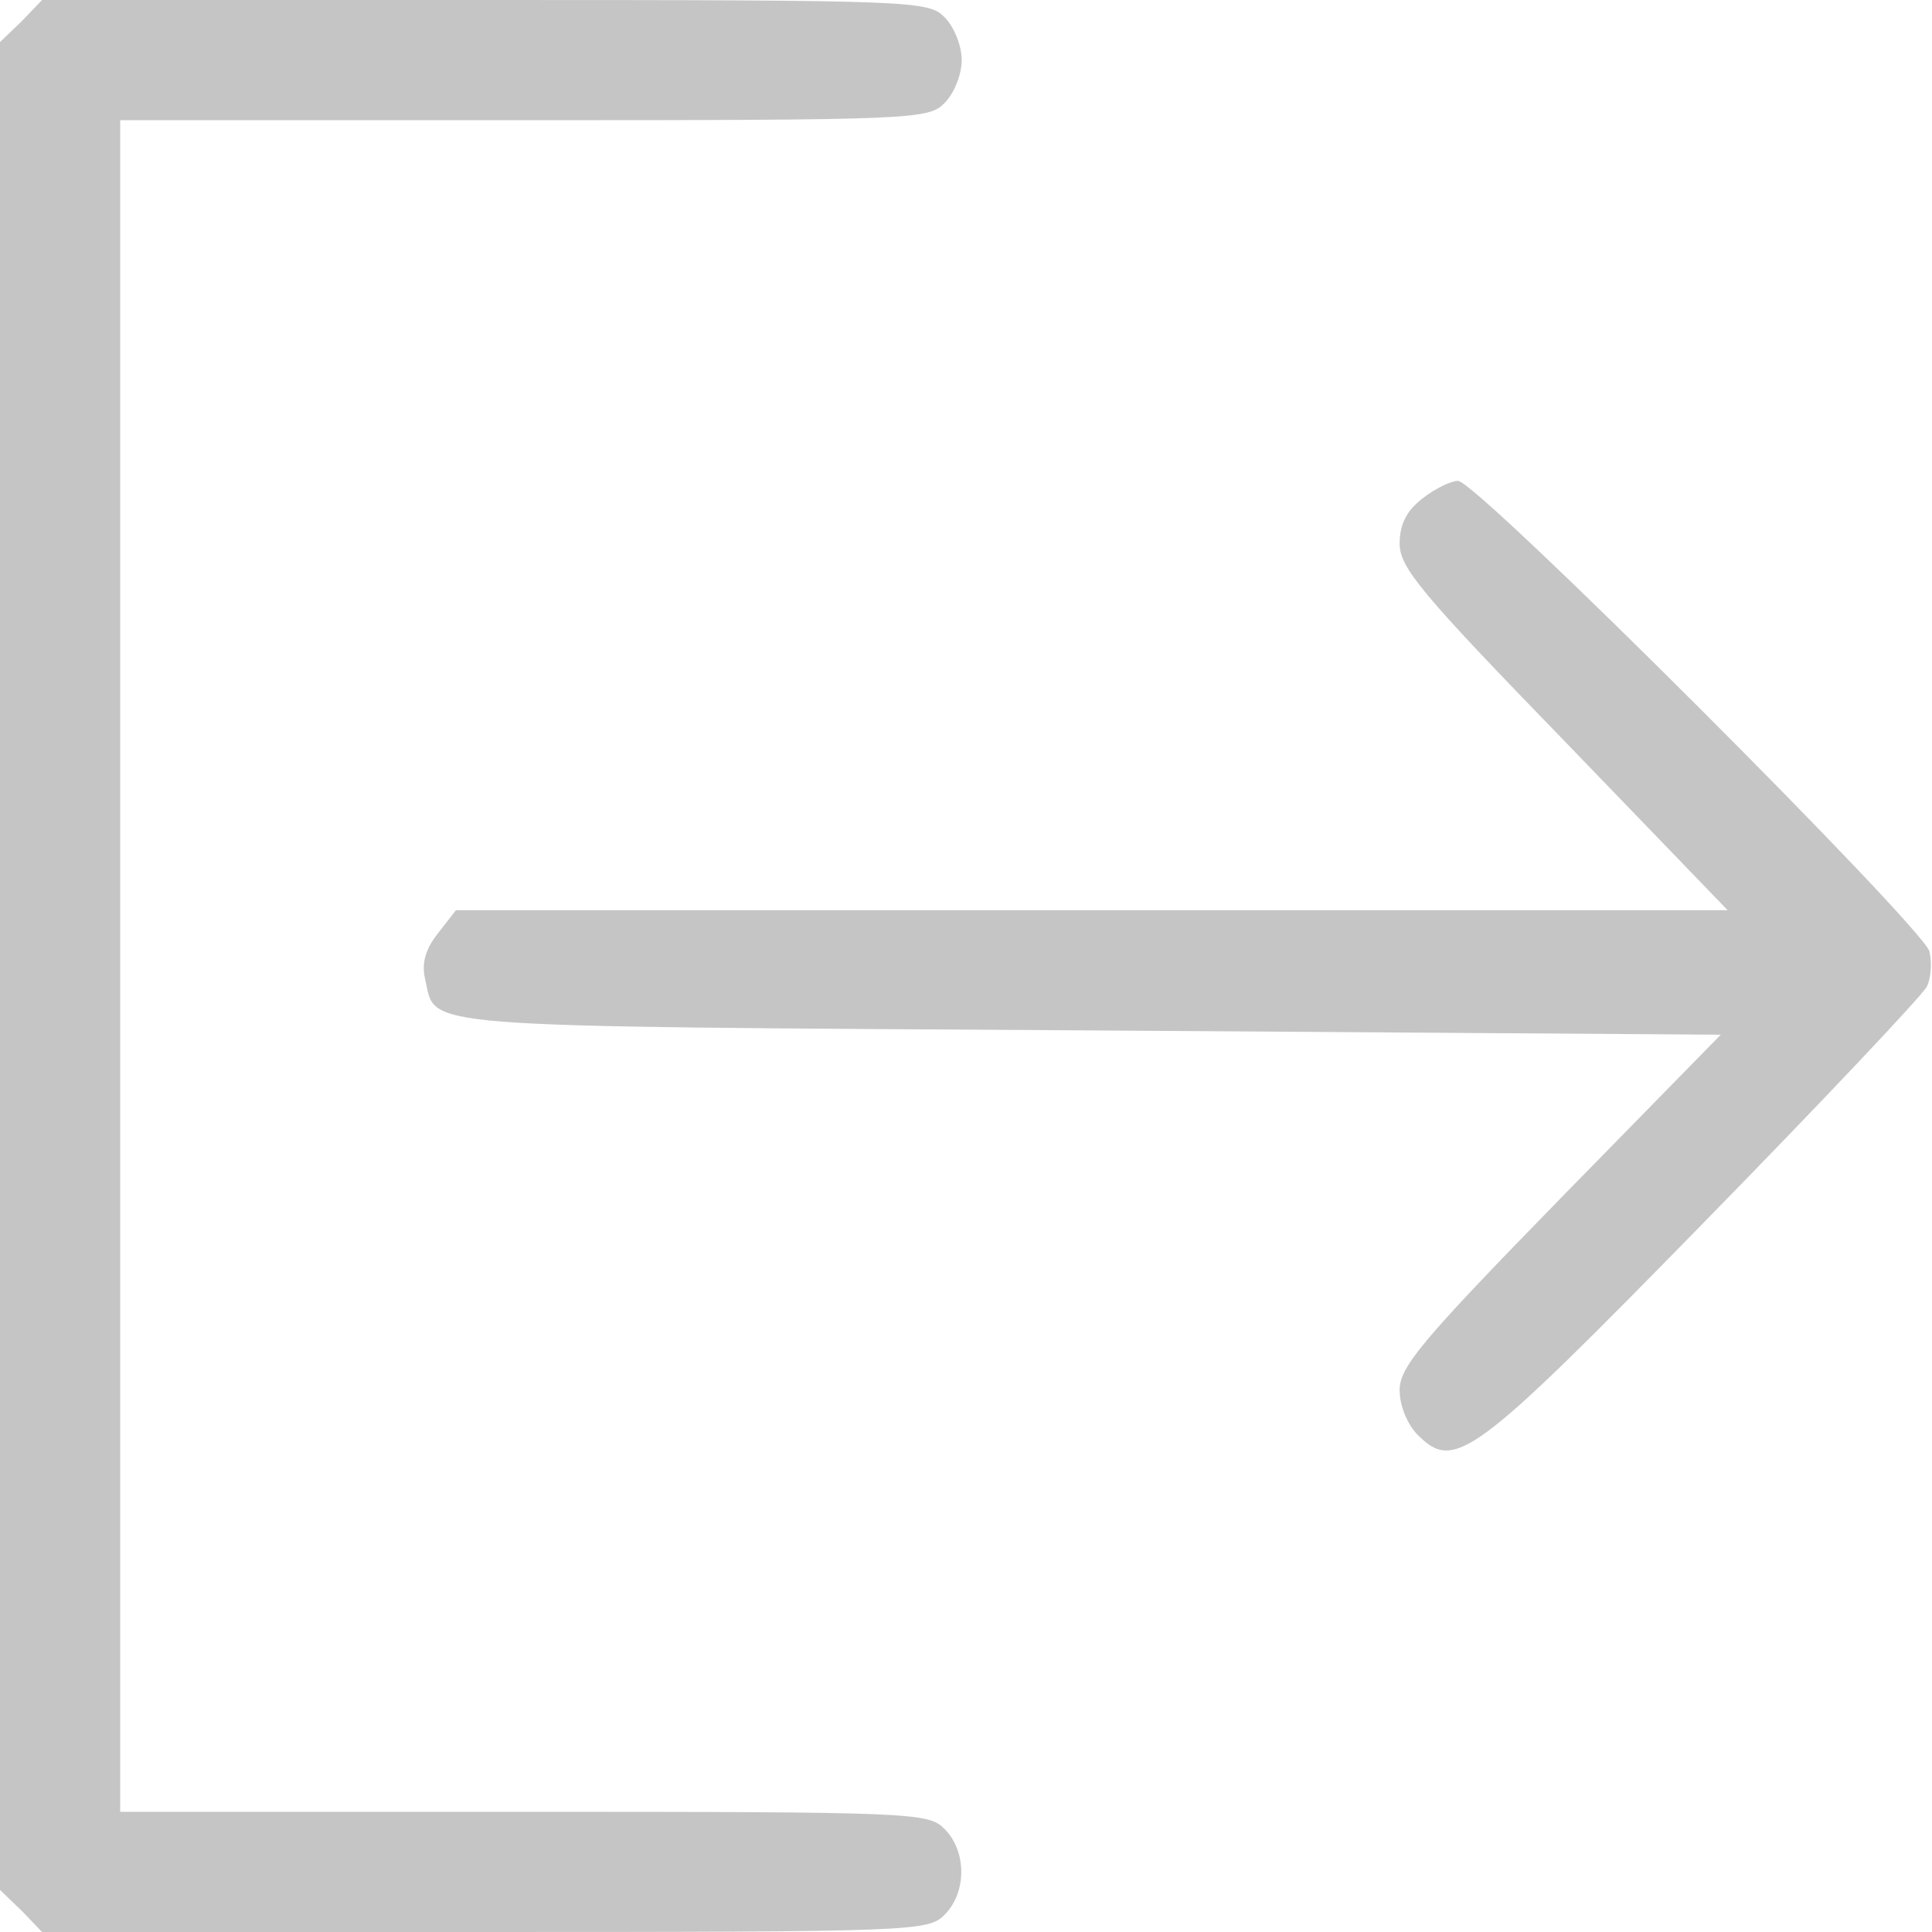
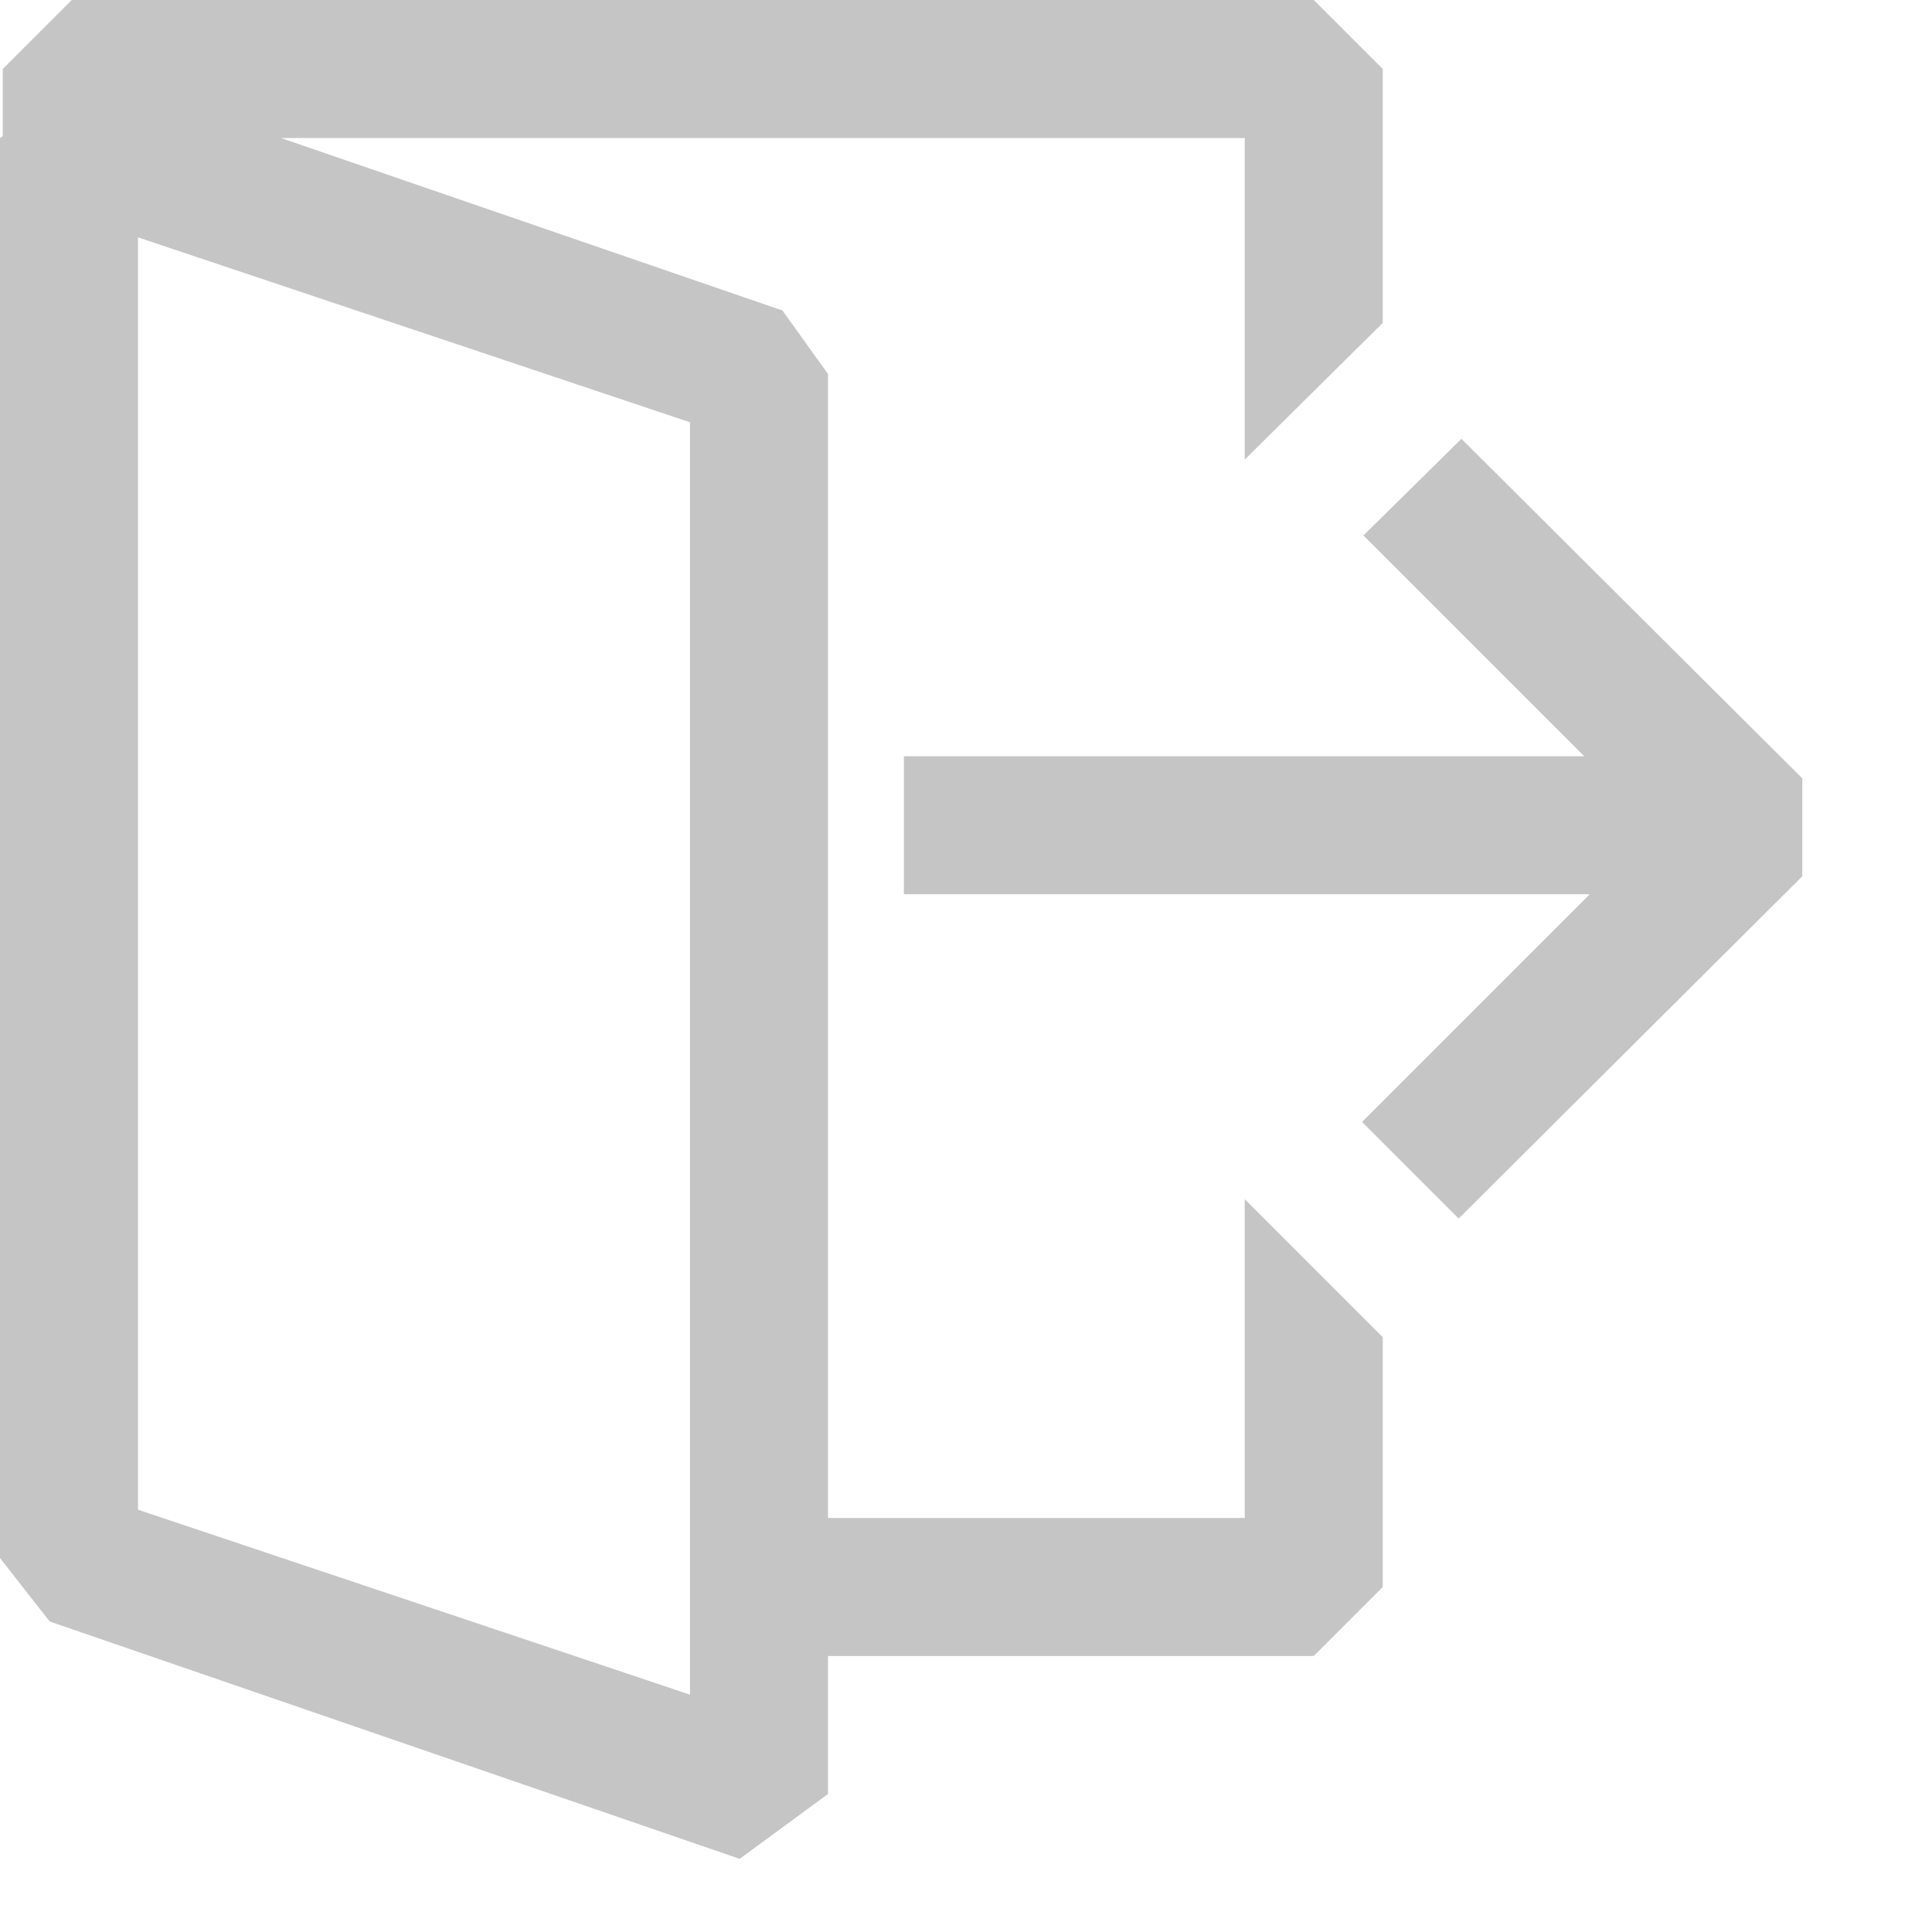
- <svg xmlns="http://www.w3.org/2000/svg" version="1.0" width="225pt" height="225pt" viewBox="0 0 225 225" preserveAspectRatio="xMidYMid meet">
-   <g transform="translate(0,225) scale(0.1,-0.1)" fill="#5567d5" stroke="none">
-     <path fill="#C5C5C5" d="M25 2225 l-25 -24 0 -1076 0 -1076 25 -24 24 -25 516 0 c502 0 516 1         535 20 26 26 26 74 0 100 -19 19 -33 20 -490 20 l-470 0 0 985 0 985 470 0         c457 0 471 1 490 20 11 11 20 33 20 50 0 17 -9 39 -20 50 -19 19 -33 20 -535         20 l-516 0 -24 -25z" />
-     <path fill="#C5C5C5" d="M1656 1669 c-18 -14 -26 -30 -26 -52 0 -28 25 -58 191 -229 l191         -198 -740 0 -741 0 -21 -27 c-15 -19 -19 -35 -15 -53 14 -58 -29 -55 772 -60         l737 -5 -187 -191 c-162 -166 -187 -196 -187 -223 0 -18 9 -40 21 -52 43 -43         64 -28 333 247 138 141 255 265 260 275 5 10 6 28 3 41 -8 29 -527 548 -549         548 -8 0 -27 -9 -42 -21z" />
+ <svg xmlns="http://www.w3.org/2000/svg" width="14px" height="14px" viewBox="0 0 14 14" version="1.1">
+   <g id="Home" stroke="none" stroke-width="1" fill="none" fill-rule="evenodd">
+     <g id="VSC-icons" transform="translate(-389, -293)" fill="#C5C5C5">
+       <g id="sign-out" transform="translate(389, 293)">
+         <path d="M9.02,1.77 L9.02,3.33 L10.02,2.34 L10.02,0.5 L9.52,0 L0.52,0 L0.02,0.5 L0.02,0.986 L0,1 L0,11.29 L0.36,11.75 L5.36,13.47 L6,13 L6,12 L9.52,12 L10.02,11.5 L10.02,11 L10.02,9.69 L9.02,8.69 L9.02,11 L6,11 L6,2.71 L5.67,2.25 L2.036,1 L5.02,1 L9.02,1 L9.02,1.77 Z M5,12.28 L1,10.94 L1,1.72 L5,3.06 L5,12.28 Z M11.52,6.48 L6.55,6.48 L6.55,5.48 L11.48,5.48 L9.88,3.88 L10.59,3.18 L13.06,5.64 L13.06,6.35 L10.57,8.83 L9.87,8.13 L11.52,6.48 Z" id="Shape" />
+       </g>
+     </g>
  </g>
</svg>
